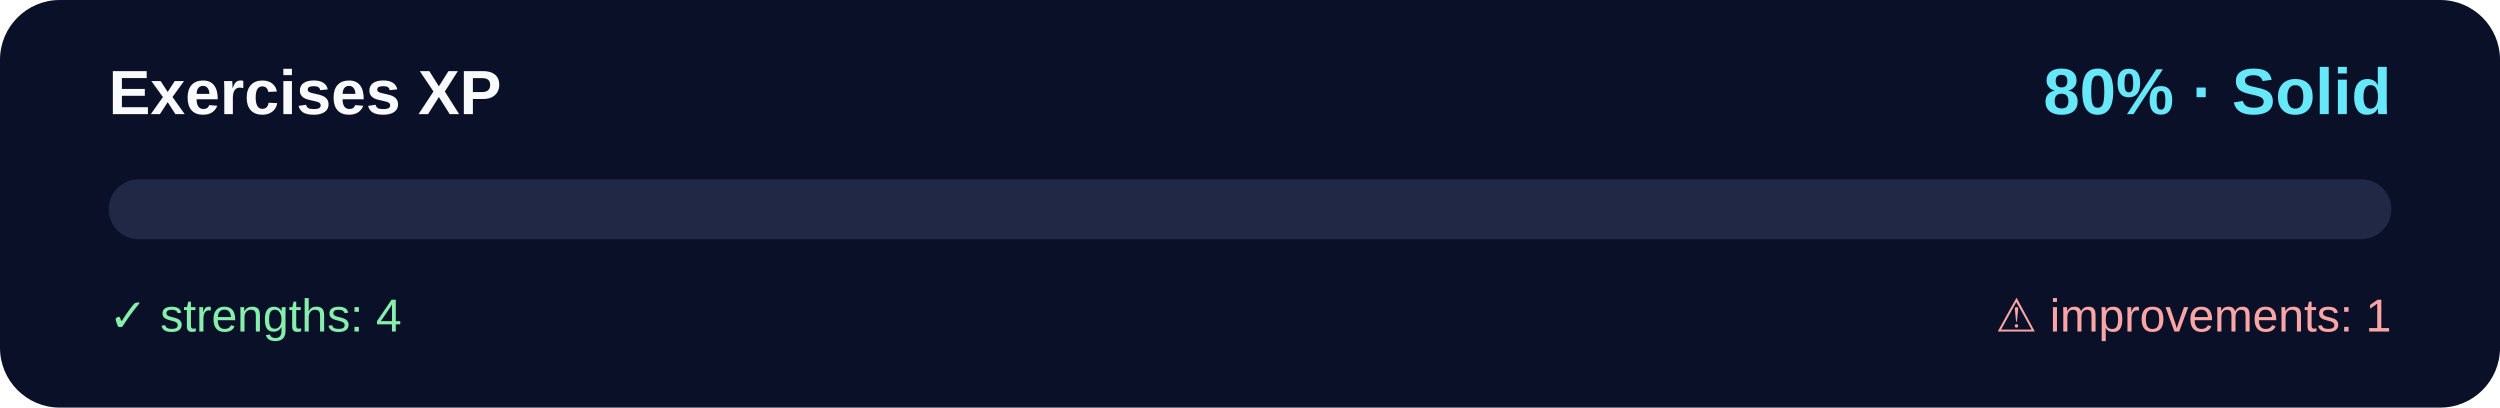
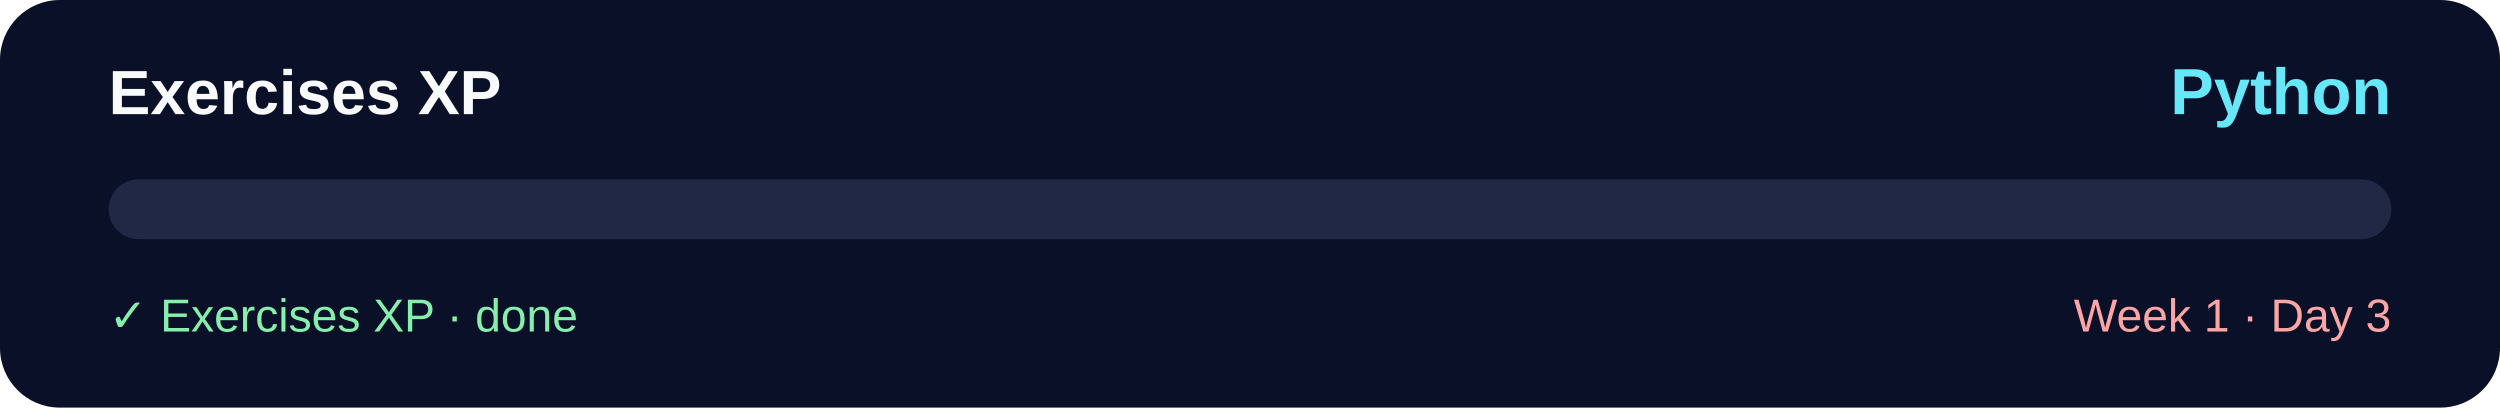
- <svg xmlns="http://www.w3.org/2000/svg" width="920" height="150" viewBox="0 0 920 150" role="img" aria-label="Exercises XP readiness 80 percent">
+ <svg xmlns="http://www.w3.org/2000/svg" width="920" height="150" viewBox="0 0 920 150" role="img" aria-label="Exercises XP: Python">
  <defs>
    <linearGradient id="p">
      <stop stop-color="#06b6d4" />
      <stop offset="1" stop-color="#67e8f9" />
    </linearGradient>
    <filter id="glow">
      <feGaussianBlur stdDeviation="4" result="b" />
      <feMerge>
        <feMergeNode in="b" />
        <feMergeNode in="SourceGraphic" />
      </feMerge>
    </filter>
  </defs>
  <rect width="920" height="150" rx="22" fill="#0b1029" />
  <text x="40" y="42" fill="#f8fafc" font-family="Segoe UI,Arial" font-size="23" font-weight="700">Exercises XP</text>
-   <text x="880" y="42" text-anchor="end" fill="#67e8f9" font-family="Segoe UI,Arial" font-size="24" font-weight="800">80% · Solid</text>
+   <text x="880" y="42" text-anchor="end" fill="#67e8f9" font-family="Segoe UI,Arial" font-size="24" font-weight="800">Python</text>
  <rect x="40" y="66" width="840" height="22" rx="11" fill="#202846" />
  <rect x="40" y="66" width="0" height="22" rx="11" fill="url(#p)" filter="url(#glow)">
-     <animate attributeName="width" from="0" to="672" dur="1.4s" fill="freeze" />
+     <animate attributeName="width" from="0" to="840" dur="1.4s" fill="freeze" />
  </rect>
-   <text x="40" y="122" fill="#86efac" font-family="Segoe UI,Arial" font-size="17">✓ strengths: 4</text>
-   <text x="880" y="122" text-anchor="end" fill="#fca5a5" font-family="Segoe UI,Arial" font-size="17">⚠ improvements: 1</text>
+   <text x="40" y="122" fill="#86efac" font-family="Segoe UI,Arial" font-size="17">✓ Exercises XP · done</text>
+   <text x="880" y="122" text-anchor="end" fill="#fca5a5" font-family="Segoe UI,Arial" font-size="17">Week 1 · Day 3</text>
</svg>
